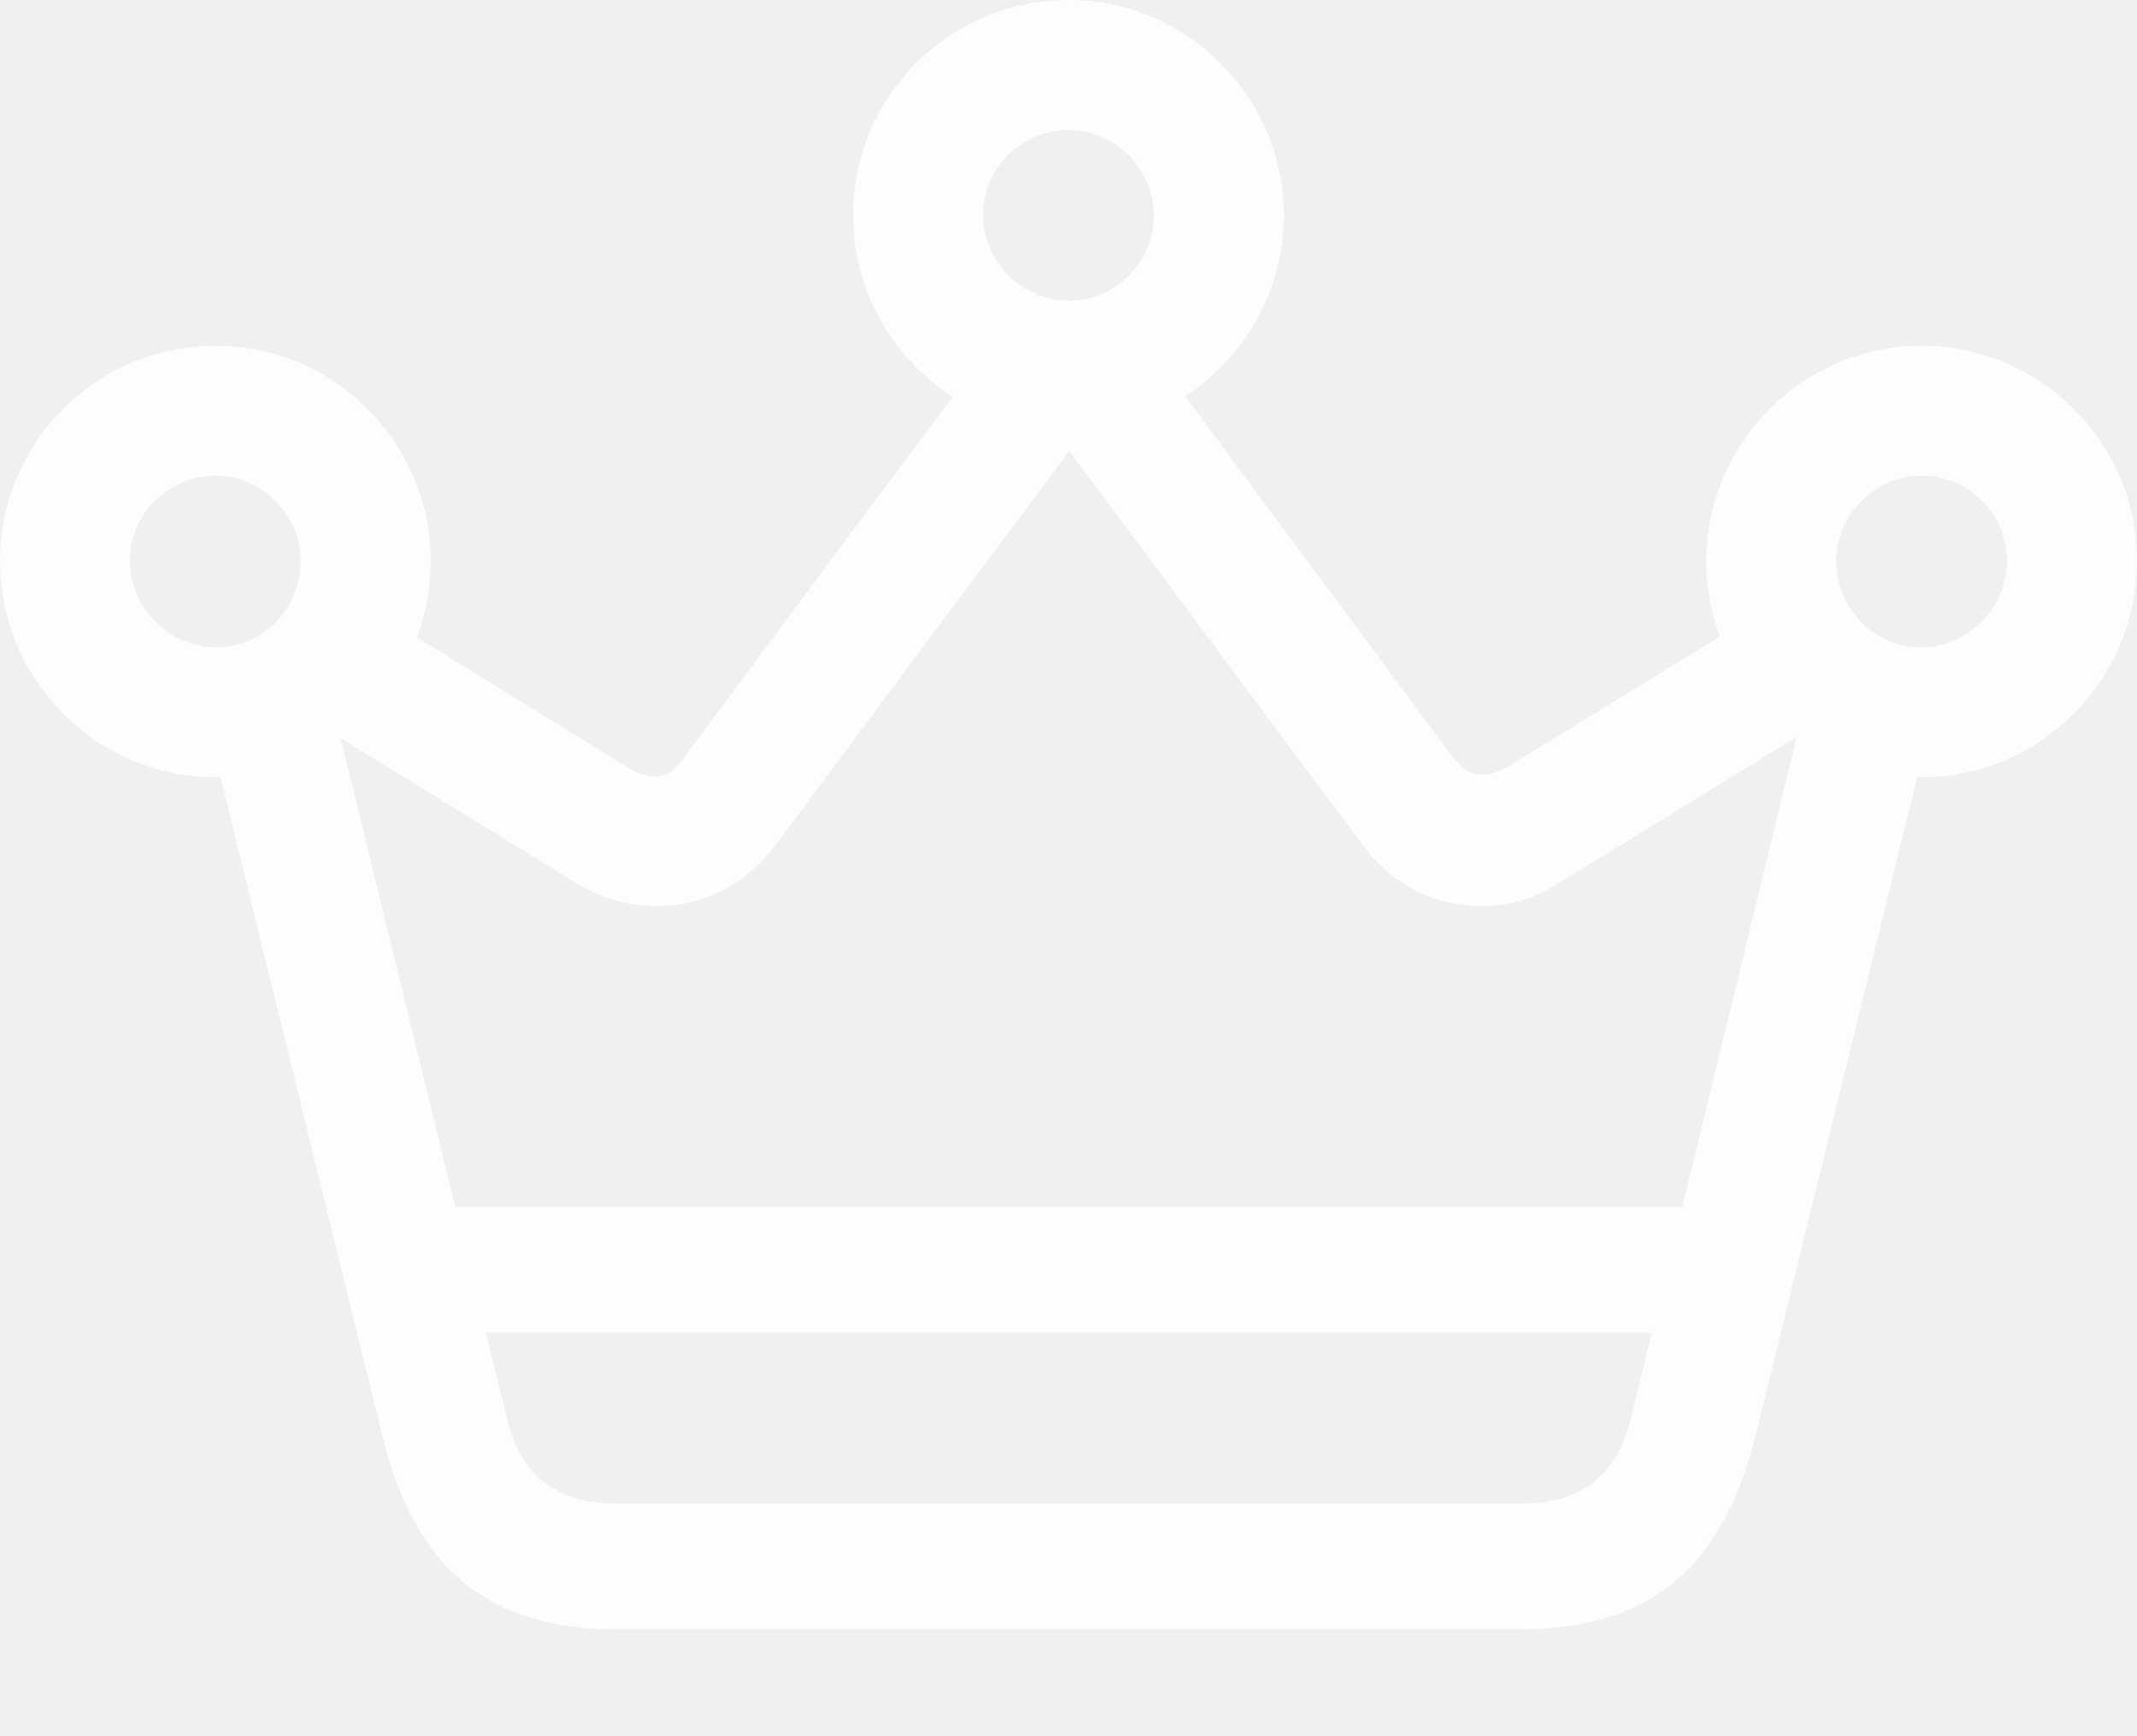
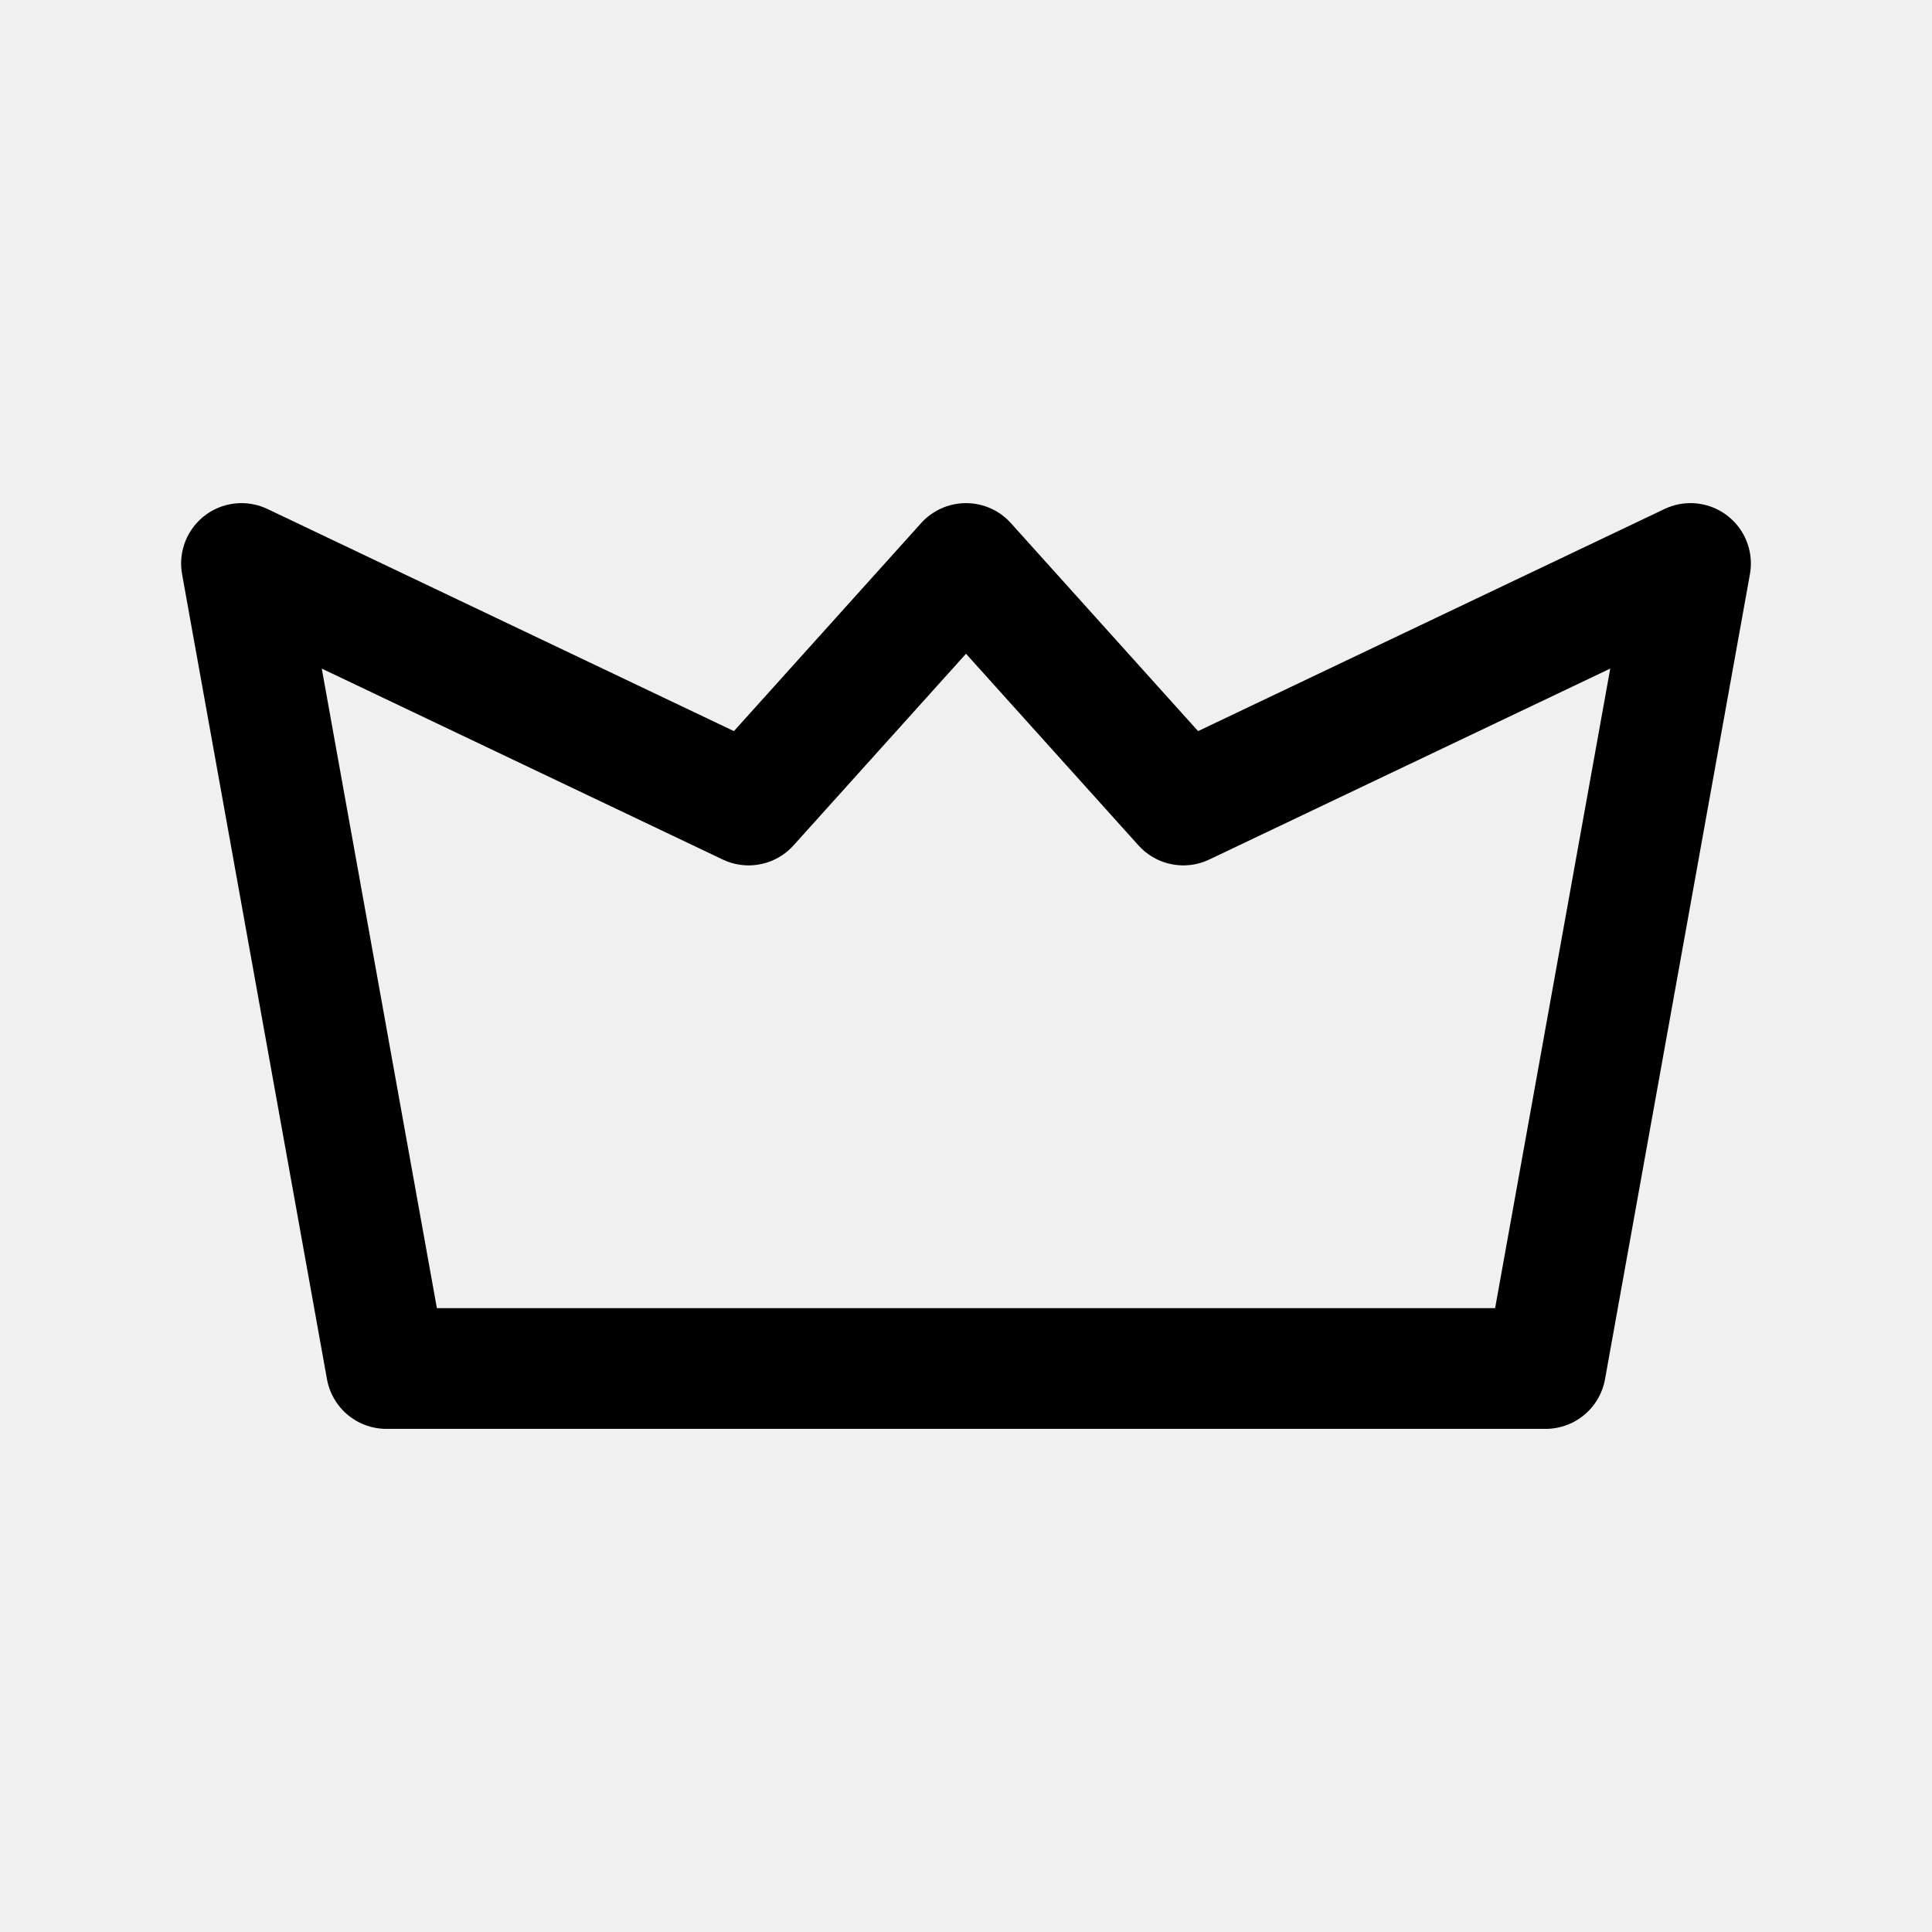
- <svg xmlns="http://www.w3.org/2000/svg" version="1.1" width="25.049" height="20.342" viewBox="0 0 25.049 20.342">
-   <g>
-     <rect height="20.342" opacity="0" width="25.049" x="0" y="0" />
-     <path d="M2.529 9.111C3.916 9.111 5.049 7.979 5.049 6.572C5.049 5.195 3.916 4.053 2.529 4.053C1.133 4.053 0 5.186 0 6.572C0 7.979 1.143 9.111 2.529 9.111ZM2.529 7.588C1.982 7.588 1.523 7.129 1.523 6.572C1.523 6.016 1.982 5.576 2.529 5.576C3.066 5.576 3.525 6.035 3.525 6.572C3.525 7.129 3.086 7.588 2.529 7.588ZM12.529 5.049C13.916 5.049 15.049 3.916 15.049 2.52C15.049 1.143 13.916 0 12.529 0C11.123 0 10 1.133 10 2.52C10 3.916 11.133 5.049 12.529 5.049ZM12.529 3.525C11.982 3.525 11.523 3.066 11.523 2.52C11.523 1.963 11.982 1.523 12.529 1.523C13.066 1.523 13.525 1.982 13.525 2.52C13.525 3.066 13.086 3.525 12.529 3.525ZM22.52 9.111C23.906 9.111 25.049 7.979 25.049 6.572C25.049 5.186 23.916 4.053 22.52 4.053C21.133 4.053 20 5.195 20 6.572C20 7.979 21.133 9.111 22.52 9.111ZM22.52 7.588C21.963 7.588 21.523 7.129 21.523 6.572C21.523 6.035 21.982 5.576 22.52 5.576C23.066 5.576 23.525 6.016 23.525 6.572C23.525 7.129 23.066 7.588 22.52 7.588ZM3.691 8.467L6.787 10.371C7.412 10.752 8.447 10.771 9.092 9.902L12.783 4.951L11.387 4.355L8.018 8.877C7.842 9.131 7.656 9.18 7.324 8.975L4.473 7.217ZM21.357 8.457L20.576 7.207L17.744 8.945C17.393 9.17 17.197 9.102 17.002 8.838L13.662 4.336L12.275 4.941L15.977 9.912C16.602 10.752 17.627 10.752 18.193 10.4ZM4.922 15.625L20.137 15.625L20.137 14.15L4.922 14.15ZM2.48 8.682L4.473 16.797C4.844 18.33 5.654 19.102 7.266 19.102L17.783 19.102C19.404 19.102 20.205 18.33 20.586 16.797L22.578 8.682L21.201 8.057L19.121 16.611C18.955 17.305 18.535 17.627 17.803 17.627L7.256 17.627C6.523 17.627 6.104 17.305 5.938 16.611L3.848 8.057Z" fill="#ffffff" fill-opacity="0.85" />
-   </g>
+ <svg xmlns="http://www.w3.org/2000/svg" width="24px" height="24px" viewBox="0 0 24 24" stroke-width="1.5" fill="none" color="#000000">
+   <path d="M19.2 17L21 7l-6.3 3L12 7l-2.7 3L3 7l1.8 10h14.4z" stroke="#000000" stroke-width="1.5" stroke-linecap="round" stroke-linejoin="round" />
</svg>
